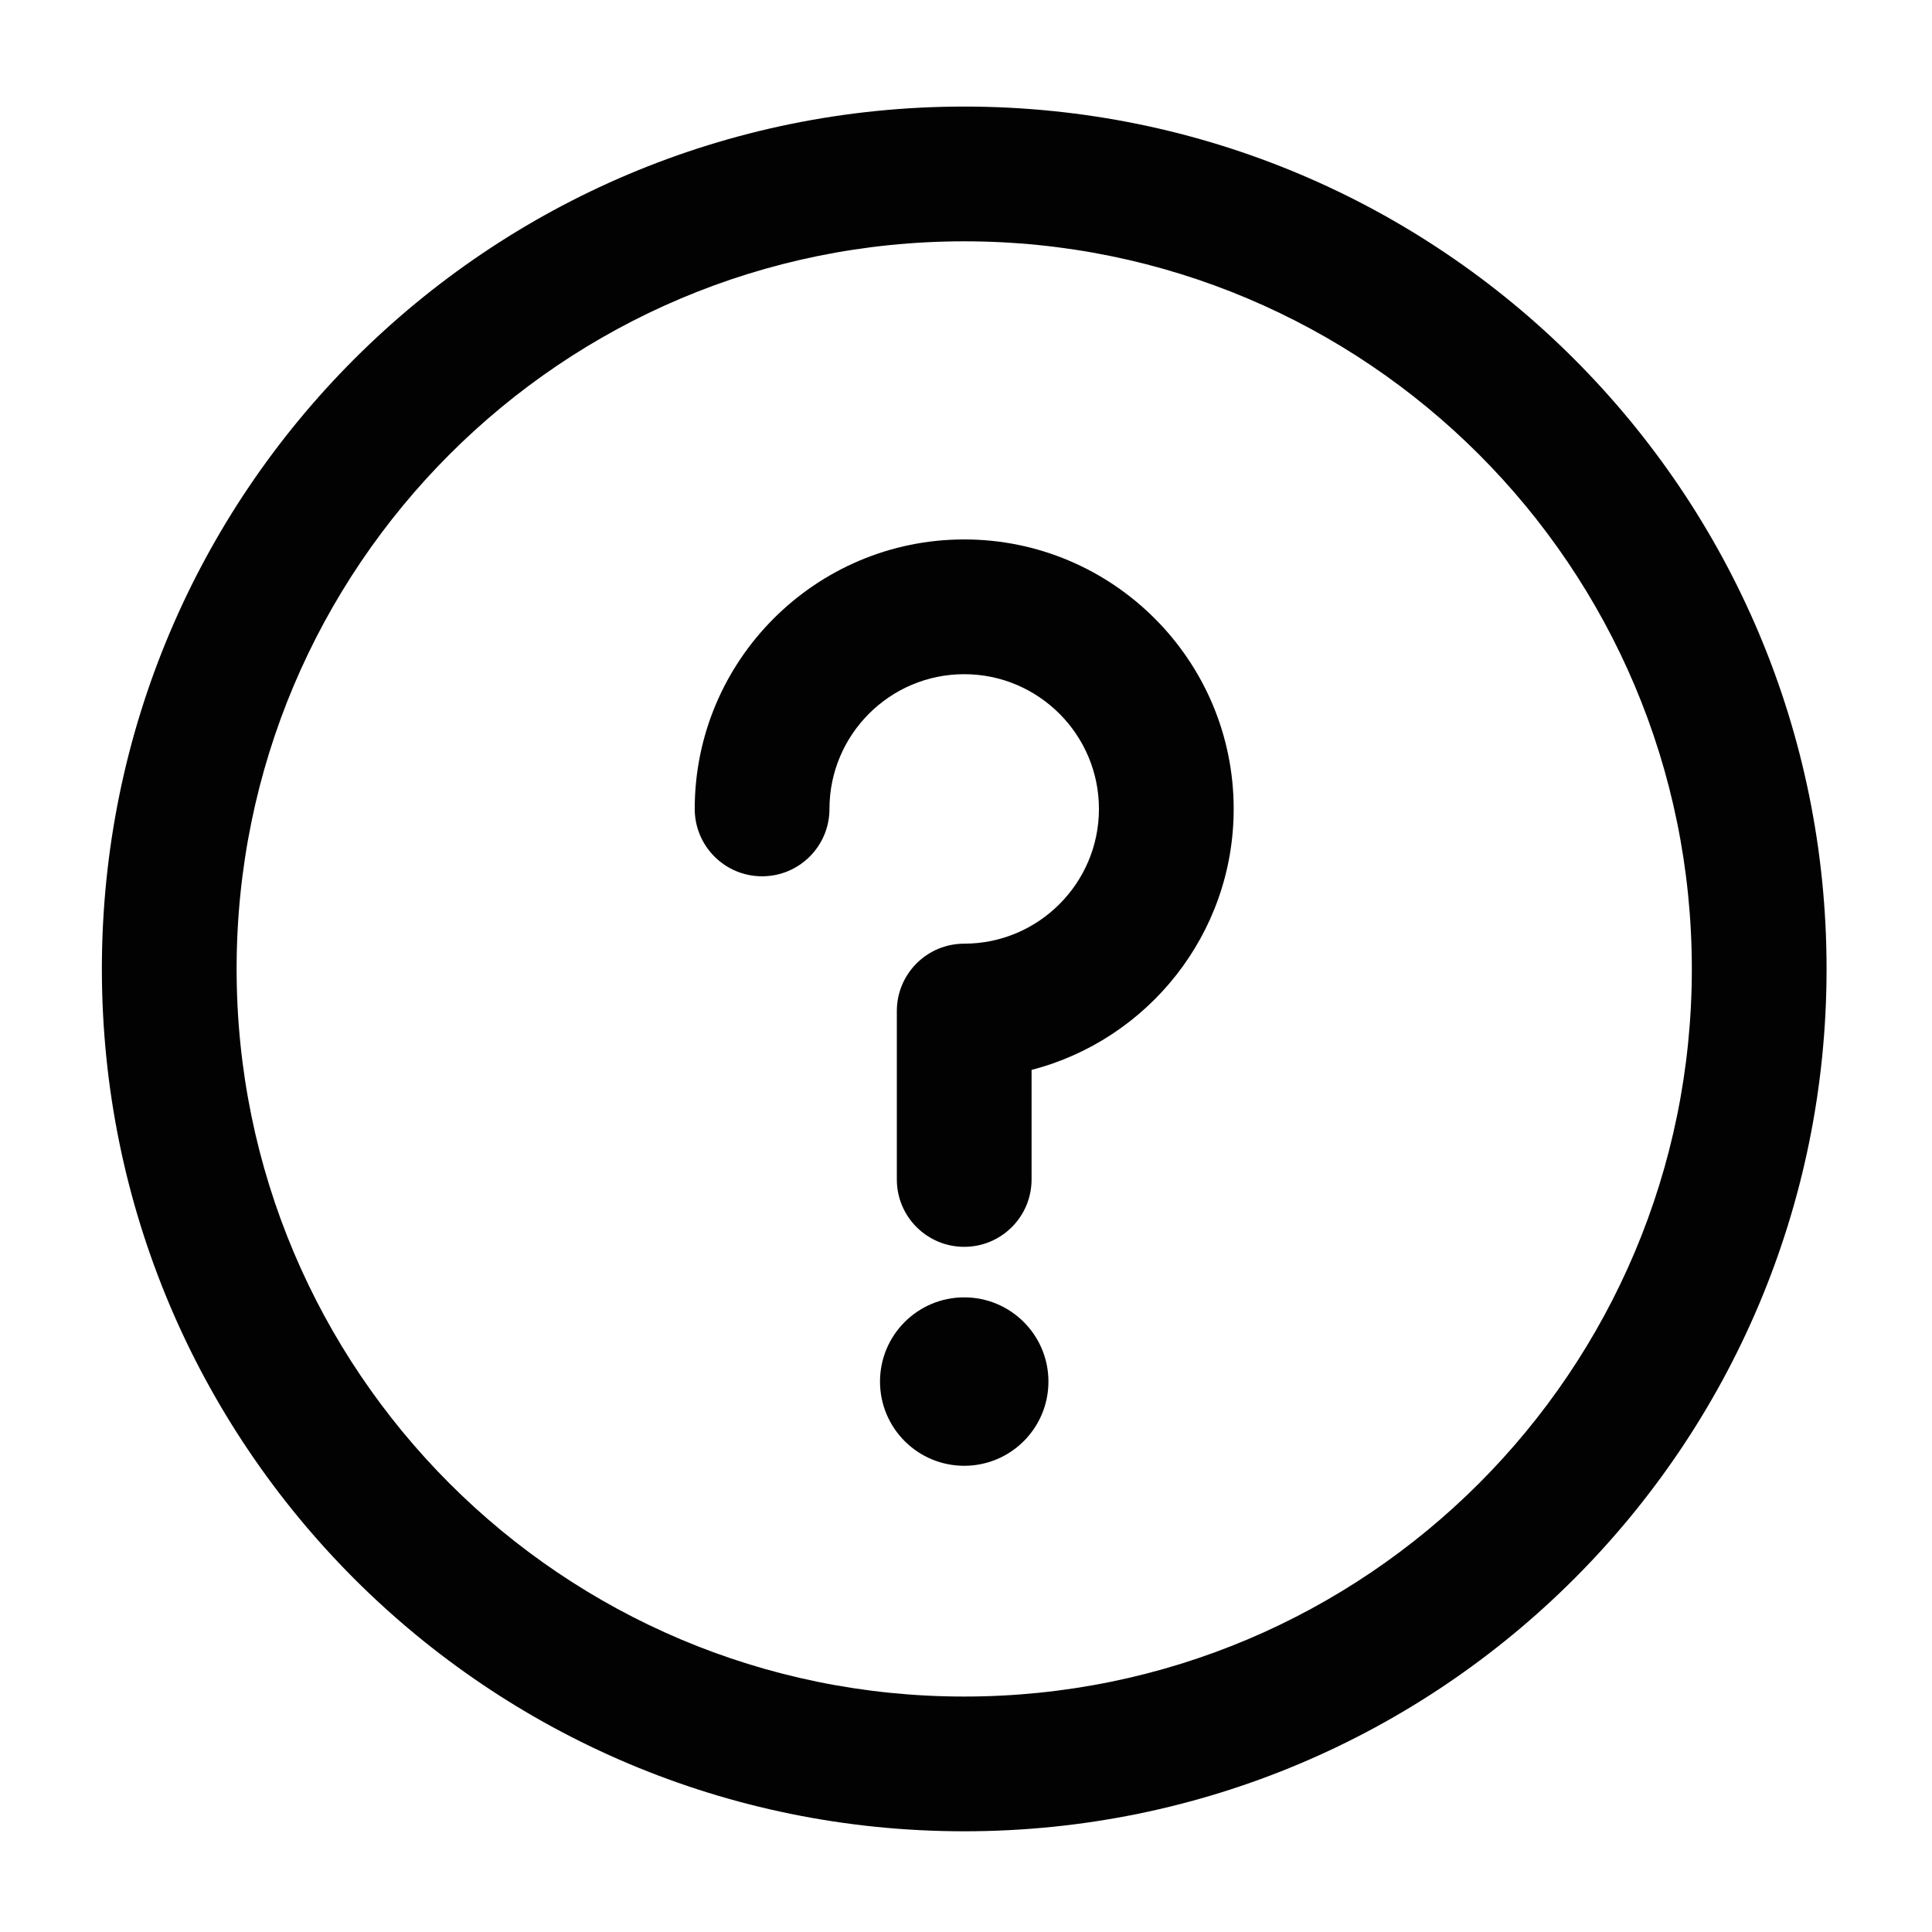
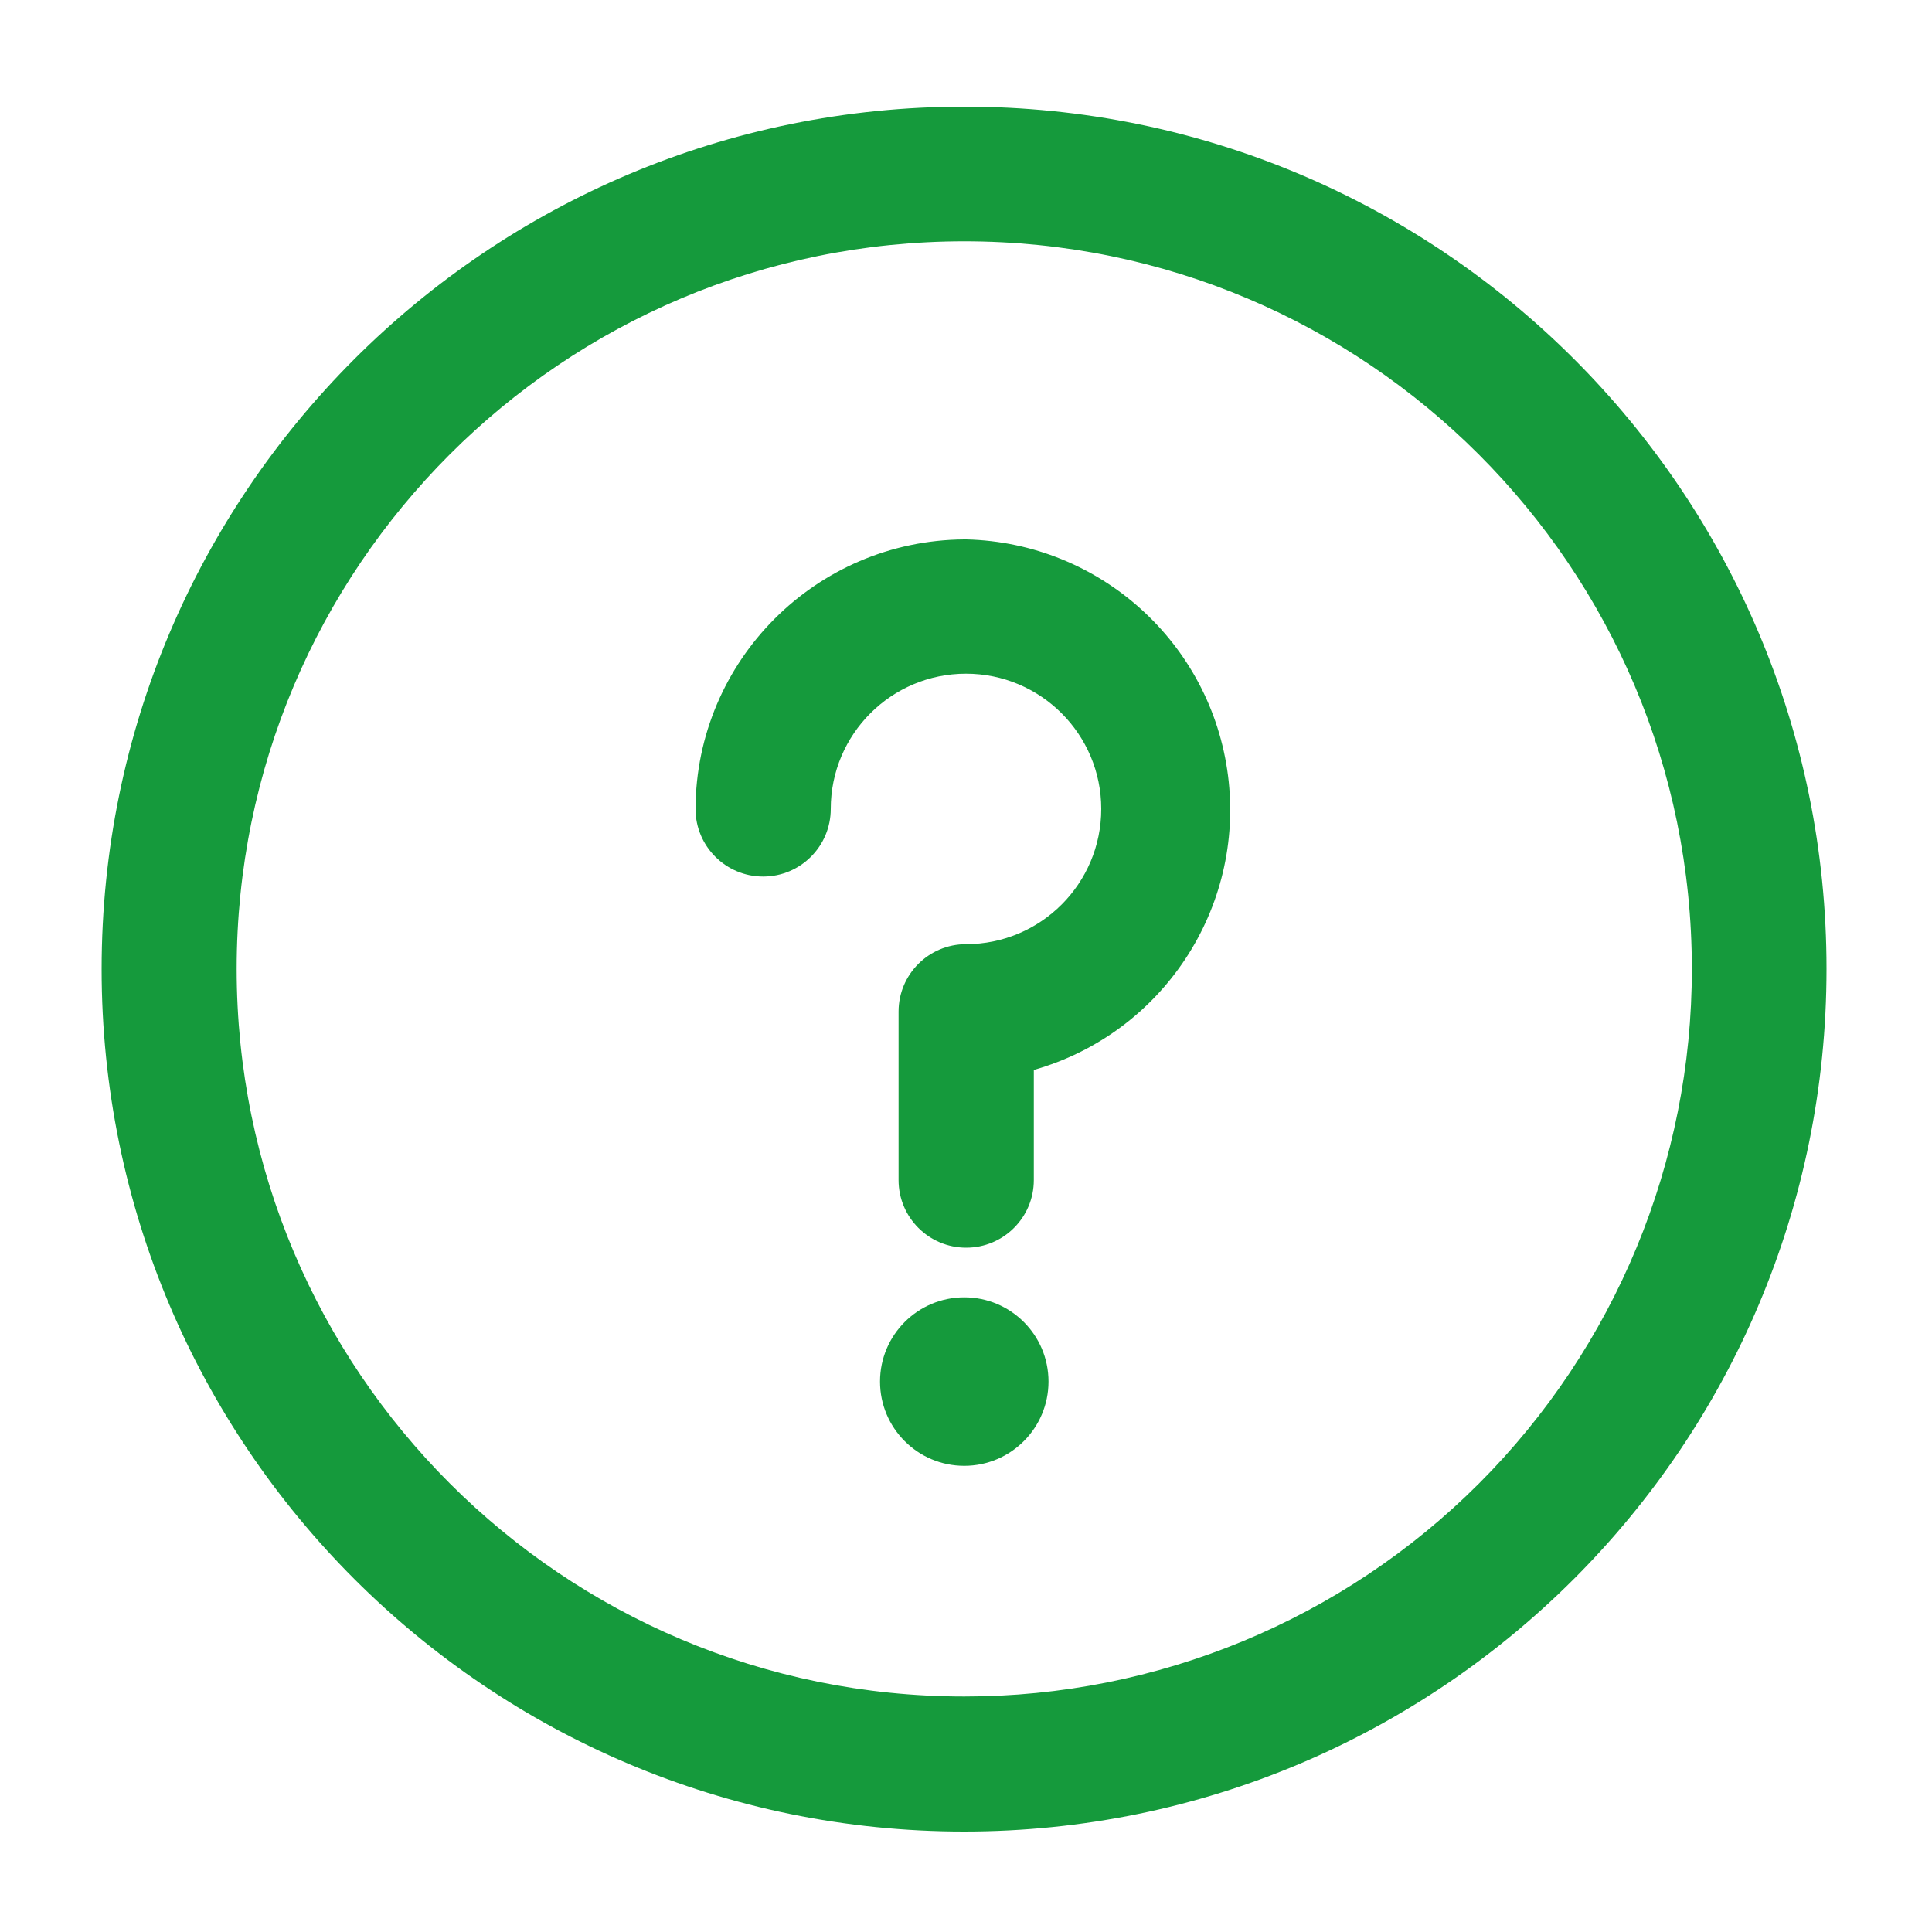
- <svg xmlns="http://www.w3.org/2000/svg" version="1.1" id="Laag_1" x="0px" y="0px" viewBox="0 0 100 100" style="enable-background:new 0 0 100 100;" xml:space="preserve">
-   <g>
-     <g>
-       <g>
-         <circle style="fill:#020203;" cx="49.908" cy="71.51" r="4.359" />
-         <path style="fill:#020203;" d="M49.908,5.516C25.24,5.516,5.273,25.48,5.273,50.152c0,24.669,19.963,44.635,44.635,44.635     c24.669,0,44.635-19.963,44.635-44.635C94.544,25.483,74.58,5.516,49.908,5.516z M49.908,87.813     c-20.814,0-37.661-16.844-37.661-37.661c0-20.814,16.844-37.661,37.661-37.661c20.814,0,37.661,16.844,37.661,37.661     C87.569,70.966,70.725,87.813,49.908,87.813z" />
-         <path style="fill:#020203;" d="M49.908,27.921c-7.691,0-13.949,6.257-13.949,13.949c0,1.926,1.561,3.487,3.487,3.487     s3.487-1.561,3.487-3.487c0-3.846,3.129-6.974,6.974-6.974s6.974,3.129,6.974,6.974s-3.129,6.974-6.974,6.974     c-1.926,0-3.487,1.561-3.487,3.487v8.718c0,1.926,1.561,3.487,3.487,3.487c1.926,0,3.487-1.561,3.487-3.487v-5.672     c6.009-1.552,10.461-7.02,10.461-13.507C63.857,34.178,57.6,27.921,49.908,27.921z" />
-       </g>
-     </g>
-   </g>
+ <svg xmlns="http://www.w3.org/2000/svg" id="294c1c02-debd-42bc-83b7-5fe306bc0f09" data-name="Laag 1" viewBox="0 0 100 100">
+   <defs>
+     <style>.f7f0e9f1-f859-4dfe-95fb-3d086fc32618{fill:#159a3c;}</style>
+   </defs>
+   <circle class="f7f0e9f1-f859-4dfe-95fb-3d086fc32618" cx="49.91" cy="71.51" r="4.36" />
+   <path class="f7f0e9f1-f859-4dfe-95fb-3d086fc32618" d="M49.91,5.52A44.64,44.64,0,1,0,94.54,50.15,44.61,44.61,0,0,0,49.91,5.52Zm0,82.29A37.66,37.66,0,1,1,87.57,50.15,37.63,37.63,0,0,1,49.91,87.81Z" />
+   <path class="f7f0e9f1-f859-4dfe-95fb-3d086fc32618" d="M49.91,27.92A14,14,0,0,0,36,41.87a3.49,3.49,0,1,0,7,0,7,7,0,1,1,7,7,3.49,3.49,0,0,0-3.49,3.49v8.72a3.49,3.49,0,0,0,7,0V55.38a14,14,0,0,0-3.49-27.46Z" />
</svg>
